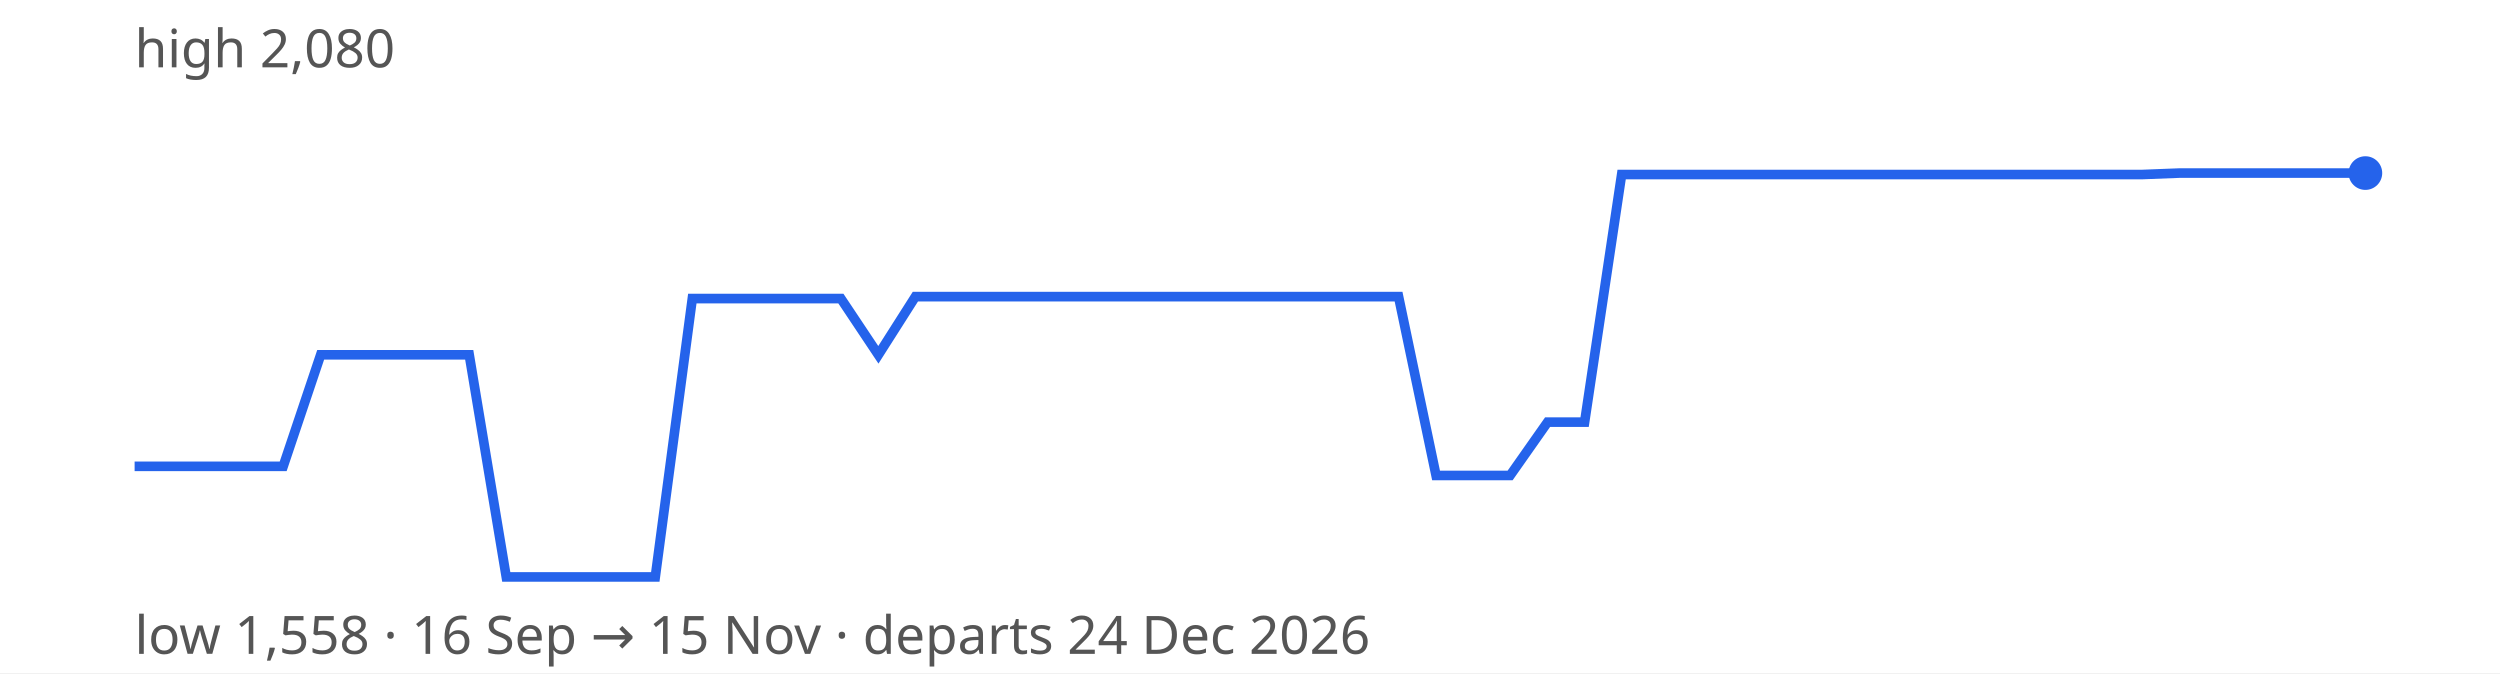
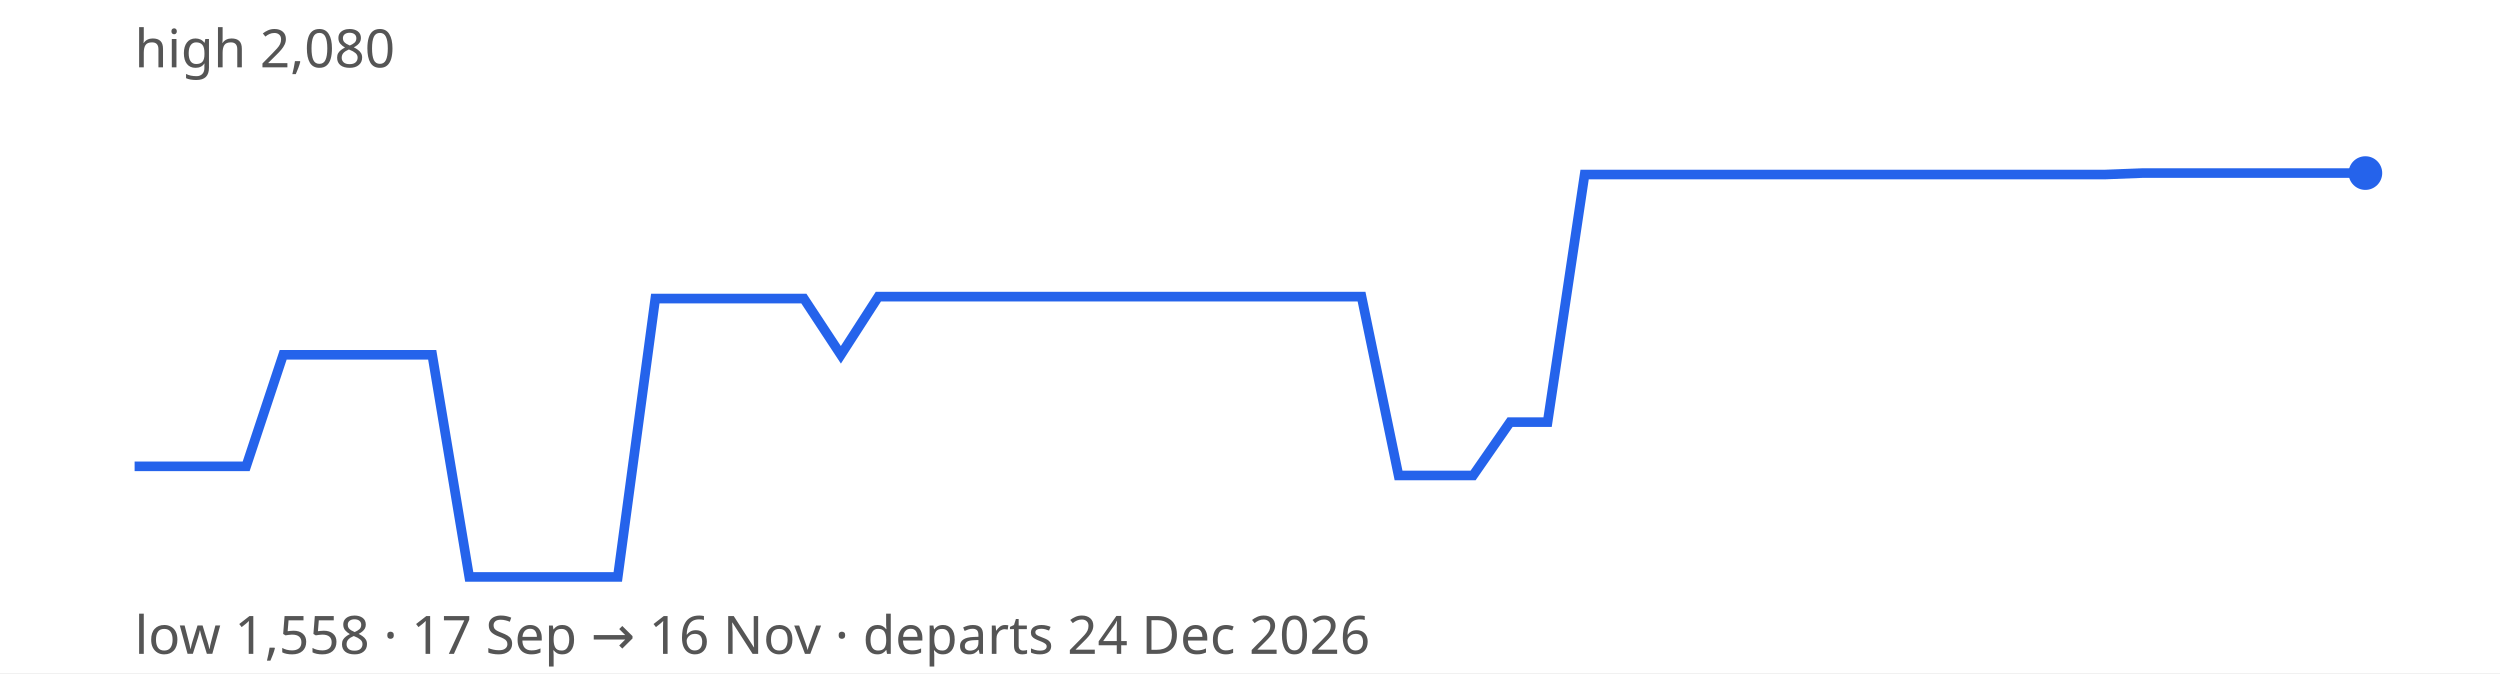
<svg xmlns="http://www.w3.org/2000/svg" width="520" height="140" viewBox="0 0 520 140" font-family="sans-serif" font-size="11">
  <rect width="100%" height="100%" fill="#ffffff" />
-   <path d="M28.0,97.0 L35.7,97.0 L43.5,97.0 L51.2,97.0 L58.9,97.0 L66.7,73.8 L74.4,73.8 L82.1,73.8 L89.9,73.8 L97.6,73.8 L105.3,120.0 L113.1,120.0 L120.8,120.0 L128.5,120.0 L136.3,120.0 L144.0,62.1 L151.7,62.1 L159.5,62.1 L167.2,62.1 L174.9,62.1 L182.7,73.8 L190.4,61.7 L198.1,61.7 L205.9,61.7 L213.6,61.7 L221.3,61.7 L229.1,61.7 L236.8,61.7 L244.5,61.7 L252.3,61.7 L260.0,61.7 L267.7,61.7 L275.5,61.7 L283.2,61.7 L290.9,61.7 L298.7,98.9 L306.4,98.9 L314.1,98.9 L321.9,87.8 L329.6,87.8 L337.3,36.3 L345.1,36.3 L352.8,36.3 L360.5,36.3 L368.3,36.3 L376.0,36.3 L383.7,36.3 L391.5,36.3 L399.2,36.3 L406.9,36.3 L414.7,36.3 L422.4,36.3 L430.1,36.3 L437.9,36.3 L445.6,36.3 L453.3,36.0 L461.1,36.0 L468.8,36.0 L476.5,36.0 L484.3,36.0 L492.0,36.0" fill="none" stroke="#2563eb" stroke-width="2" />
+   <path d="M28.0,97.0 L35.7,97.0 L43.5,97.0 L51.2,97.0 L58.9,73.8 L66.7,73.8 L74.4,73.8 L82.1,73.8 L89.9,73.8 L97.6,120.0 L105.3,120.0 L113.1,120.0 L120.8,120.0 L128.5,120.0 L136.3,62.1 L144.0,62.1 L151.7,62.1 L159.5,62.1 L167.2,62.1 L174.9,73.8 L182.7,61.7 L190.4,61.7 L198.1,61.7 L205.9,61.7 L213.6,61.7 L221.3,61.7 L229.1,61.7 L236.8,61.7 L244.5,61.7 L252.3,61.7 L260.0,61.7 L267.7,61.7 L275.5,61.7 L283.2,61.7 L290.9,98.9 L298.7,98.9 L306.4,98.9 L314.1,87.8 L321.9,87.8 L329.6,36.3 L337.3,36.3 L345.1,36.3 L352.8,36.3 L360.5,36.3 L368.3,36.3 L376.0,36.3 L383.7,36.3 L391.5,36.3 L399.2,36.3 L406.9,36.3 L414.7,36.3 L422.4,36.3 L430.1,36.3 L437.9,36.3 L445.6,36.0 L453.3,36.0 L461.1,36.0 L468.8,36.0 L476.5,36.0 L484.3,36.0 L492.0,36.0" fill="none" stroke="#2563eb" stroke-width="2" />
  <circle cx="492.0" cy="36.0" r="3.5" fill="#2563eb" />
  <text x="28" y="14" fill="#555">high 2,080</text>
-   <text x="28" y="136" fill="#555">low 1,558 · 16 Sep → 15 Nov · departs 24 Dec 2026</text>
+   <text x="28" y="136" fill="#555">low 1,558 · 17 Sep → 16 Nov · departs 24 Dec 2026</text>
</svg>
